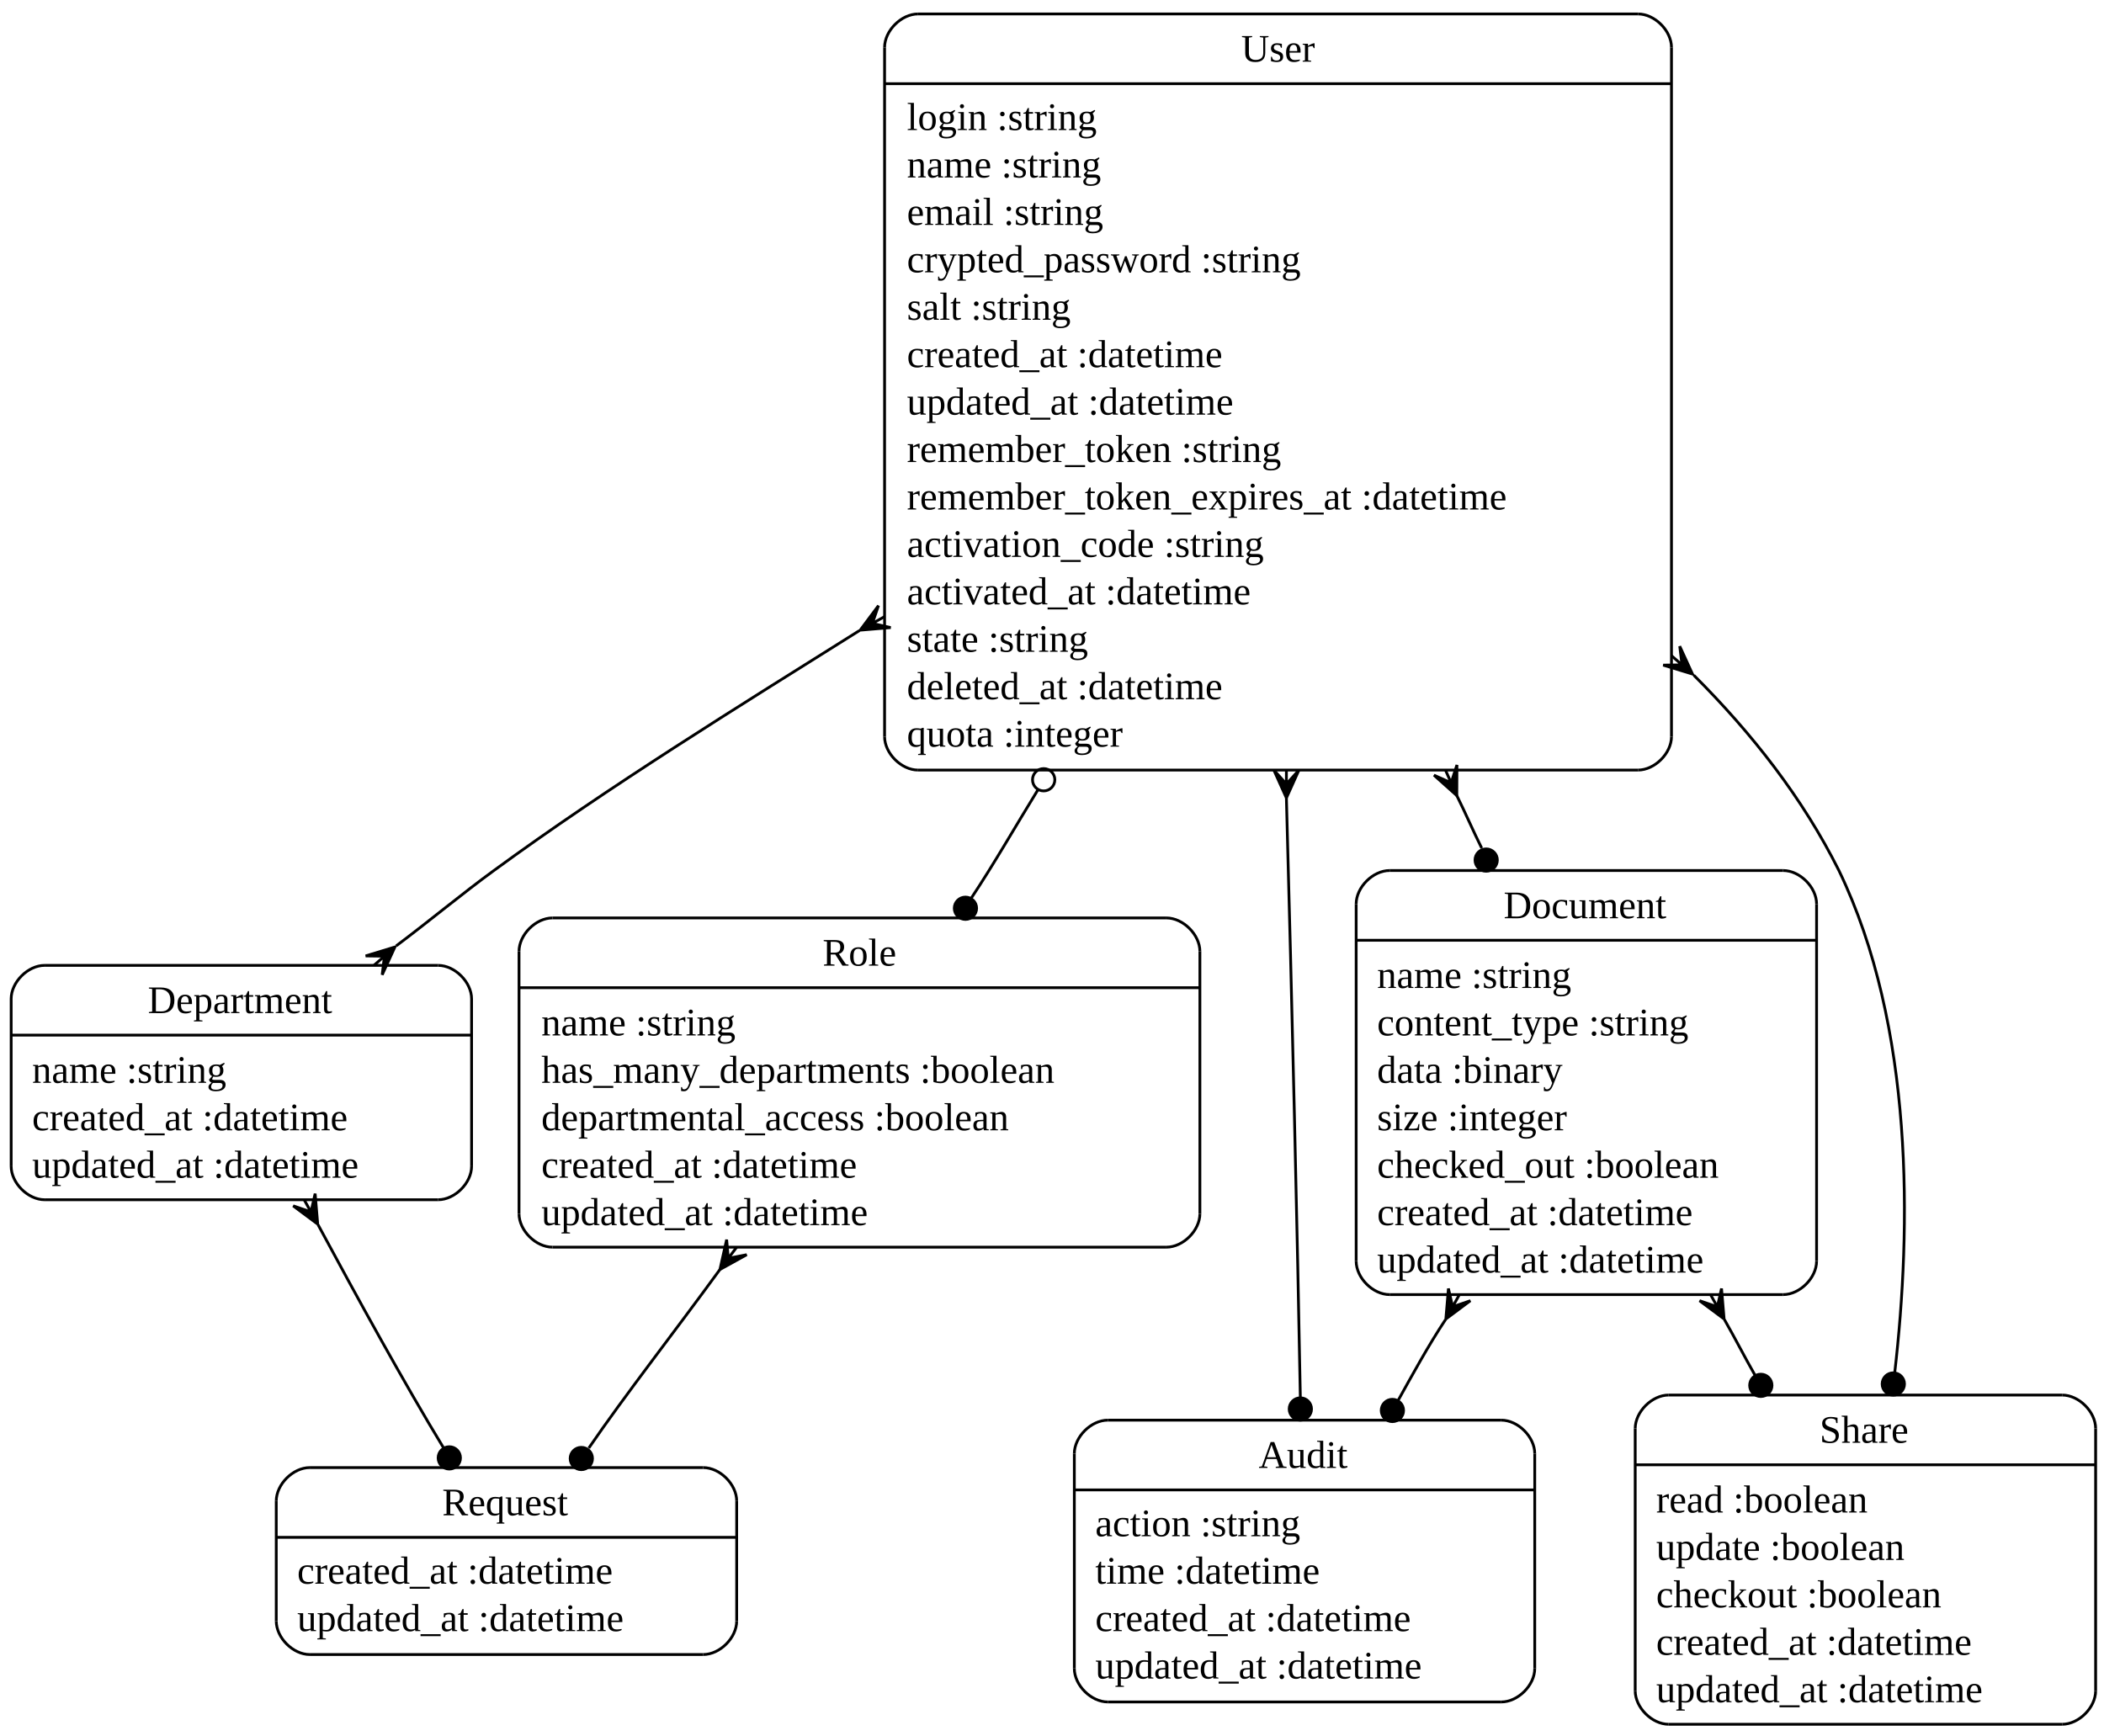
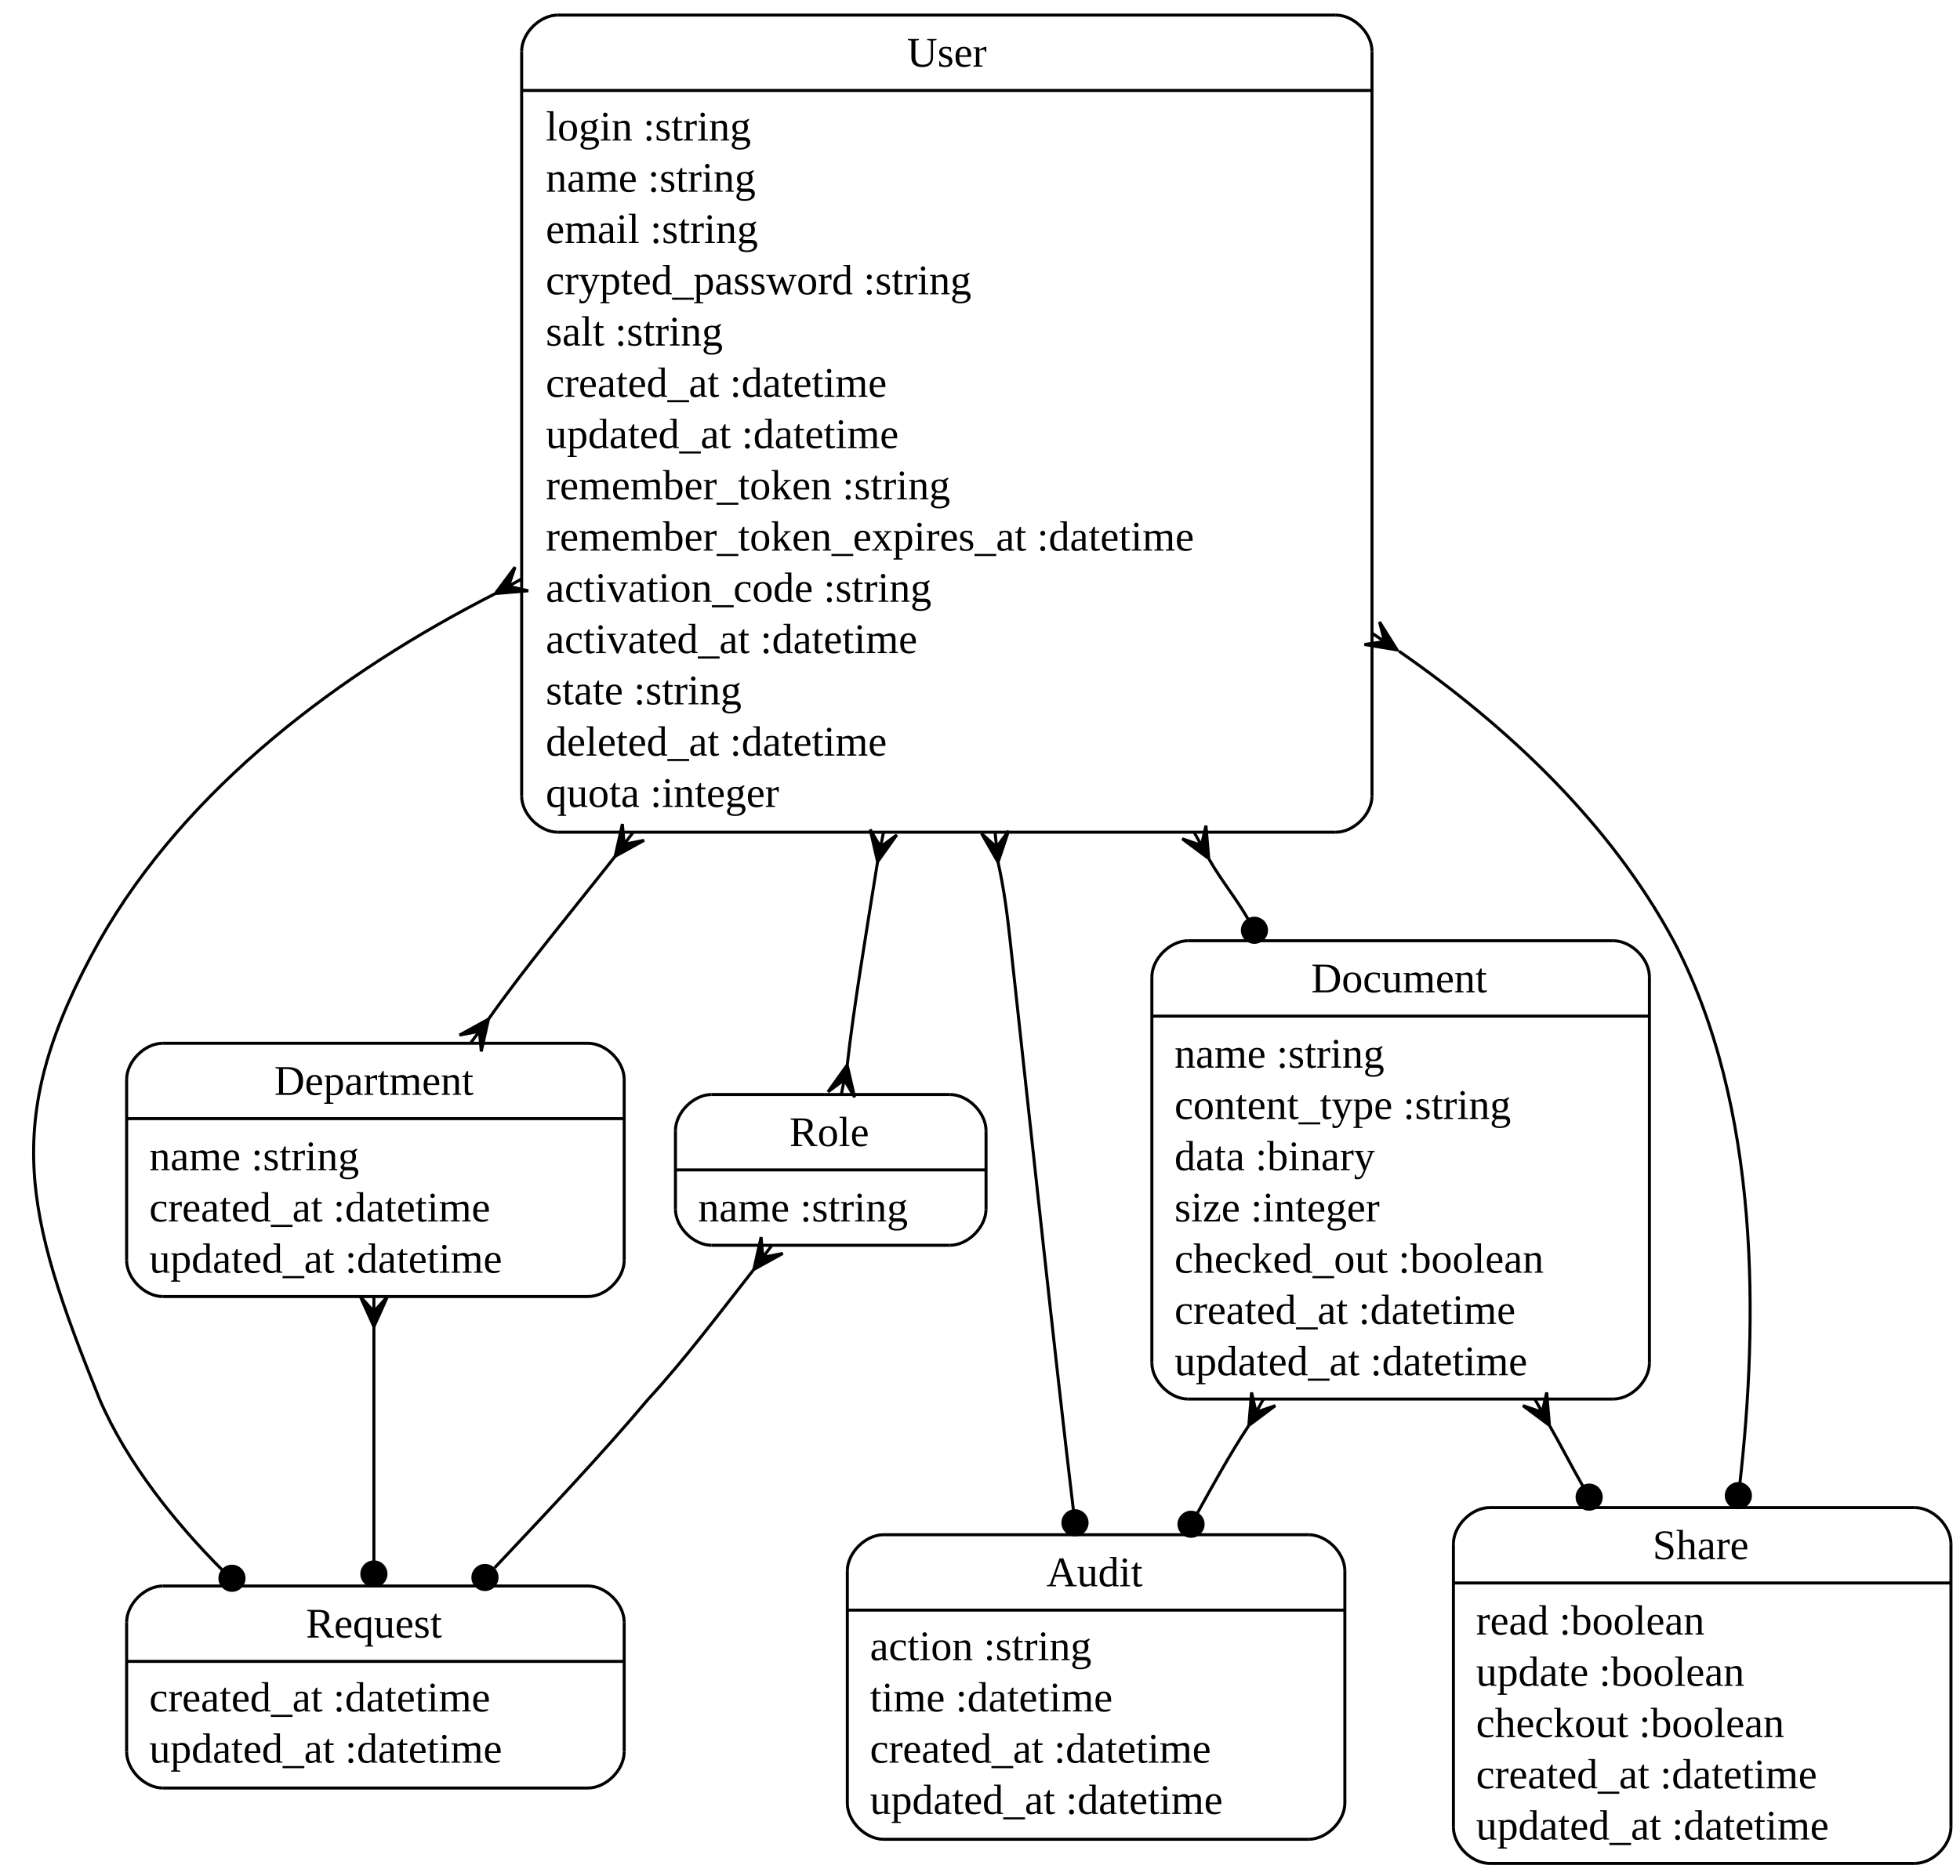
- <svg xmlns="http://www.w3.org/2000/svg" width="754pt" height="622pt" viewBox="0.00 0.00 754.00 622.00">
+ <svg xmlns="http://www.w3.org/2000/svg" width="650pt" height="622pt" viewBox="0.00 0.00 650.00 622.00">
  <g id="graph0" class="graph" transform="scale(1 1) rotate(0) translate(4 618)">
-     <polygon style="fill:white;stroke:white;" points="-4,4 -4,-618 750,-618 750,4 -4,4" />
+     <polygon style="fill:white;stroke:white;" points="-4,4 -4,-618 646,-618 646,4 -4,4" />
    <g id="node1" class="node">
-       <polyline style="fill:none;stroke:black;" points="325,-342 583,-342 " />
-       <path style="fill:none;stroke:black;" d="M583,-342C589,-342 595,-348 595,-354" />
-       <polyline style="fill:none;stroke:black;" points="595,-354 595,-601 " />
-       <path style="fill:none;stroke:black;" d="M595,-601C595,-607 589,-613 583,-613" />
-       <polyline style="fill:none;stroke:black;" points="583,-613 325,-613 " />
-       <path style="fill:none;stroke:black;" d="M325,-613C319,-613 313,-607 313,-601" />
-       <polyline style="fill:none;stroke:black;" points="313,-601 313,-354 " />
-       <path style="fill:none;stroke:black;" d="M313,-354C313,-348 319,-342 325,-342" />
-       <text text-anchor="middle" x="454" y="-595.9" style="font-family:Times New Roman;font-size:14.00;">User</text>
-       <polyline style="fill:none;stroke:black;" points="313,-588 595,-588 " />
-       <text text-anchor="start" x="321" y="-571.4" style="font-family:Times New Roman;font-size:14.00;">login :string</text>
-       <text text-anchor="start" x="321" y="-554.4" style="font-family:Times New Roman;font-size:14.00;">name :string</text>
-       <text text-anchor="start" x="321" y="-537.4" style="font-family:Times New Roman;font-size:14.00;">email :string</text>
-       <text text-anchor="start" x="321" y="-520.4" style="font-family:Times New Roman;font-size:14.00;">crypted_password :string</text>
-       <text text-anchor="start" x="321" y="-503.4" style="font-family:Times New Roman;font-size:14.00;">salt :string</text>
-       <text text-anchor="start" x="321" y="-486.4" style="font-family:Times New Roman;font-size:14.00;">created_at :datetime</text>
-       <text text-anchor="start" x="321" y="-469.4" style="font-family:Times New Roman;font-size:14.00;">updated_at :datetime</text>
-       <text text-anchor="start" x="321" y="-452.4" style="font-family:Times New Roman;font-size:14.00;">remember_token :string</text>
-       <text text-anchor="start" x="321" y="-435.4" style="font-family:Times New Roman;font-size:14.00;">remember_token_expires_at :datetime</text>
-       <text text-anchor="start" x="321" y="-418.4" style="font-family:Times New Roman;font-size:14.00;">activation_code :string</text>
-       <text text-anchor="start" x="321" y="-401.4" style="font-family:Times New Roman;font-size:14.00;">activated_at :datetime</text>
-       <text text-anchor="start" x="321" y="-384.4" style="font-family:Times New Roman;font-size:14.00;">state :string</text>
-       <text text-anchor="start" x="321" y="-367.4" style="font-family:Times New Roman;font-size:14.00;">deleted_at :datetime</text>
-       <text text-anchor="start" x="321" y="-350.4" style="font-family:Times New Roman;font-size:14.00;">quota :integer</text>
+       <polyline style="fill:none;stroke:black;" points="181,-342 439,-342 " />
+       <path style="fill:none;stroke:black;" d="M439,-342C445,-342 451,-348 451,-354" />
+       <polyline style="fill:none;stroke:black;" points="451,-354 451,-601 " />
+       <path style="fill:none;stroke:black;" d="M451,-601C451,-607 445,-613 439,-613" />
+       <polyline style="fill:none;stroke:black;" points="439,-613 181,-613 " />
+       <path style="fill:none;stroke:black;" d="M181,-613C175,-613 169,-607 169,-601" />
+       <polyline style="fill:none;stroke:black;" points="169,-601 169,-354 " />
+       <path style="fill:none;stroke:black;" d="M169,-354C169,-348 175,-342 181,-342" />
+       <text text-anchor="middle" x="310" y="-595.9" style="font-family:Times New Roman;font-size:14.00;">User</text>
+       <polyline style="fill:none;stroke:black;" points="169,-588 451,-588 " />
+       <text text-anchor="start" x="177" y="-571.4" style="font-family:Times New Roman;font-size:14.00;">login :string</text>
+       <text text-anchor="start" x="177" y="-554.4" style="font-family:Times New Roman;font-size:14.00;">name :string</text>
+       <text text-anchor="start" x="177" y="-537.4" style="font-family:Times New Roman;font-size:14.00;">email :string</text>
+       <text text-anchor="start" x="177" y="-520.4" style="font-family:Times New Roman;font-size:14.00;">crypted_password :string</text>
+       <text text-anchor="start" x="177" y="-503.4" style="font-family:Times New Roman;font-size:14.00;">salt :string</text>
+       <text text-anchor="start" x="177" y="-486.4" style="font-family:Times New Roman;font-size:14.00;">created_at :datetime</text>
+       <text text-anchor="start" x="177" y="-469.4" style="font-family:Times New Roman;font-size:14.00;">updated_at :datetime</text>
+       <text text-anchor="start" x="177" y="-452.4" style="font-family:Times New Roman;font-size:14.00;">remember_token :string</text>
+       <text text-anchor="start" x="177" y="-435.4" style="font-family:Times New Roman;font-size:14.00;">remember_token_expires_at :datetime</text>
+       <text text-anchor="start" x="177" y="-418.4" style="font-family:Times New Roman;font-size:14.00;">activation_code :string</text>
+       <text text-anchor="start" x="177" y="-401.4" style="font-family:Times New Roman;font-size:14.00;">activated_at :datetime</text>
+       <text text-anchor="start" x="177" y="-384.4" style="font-family:Times New Roman;font-size:14.00;">state :string</text>
+       <text text-anchor="start" x="177" y="-367.4" style="font-family:Times New Roman;font-size:14.00;">deleted_at :datetime</text>
+       <text text-anchor="start" x="177" y="-350.4" style="font-family:Times New Roman;font-size:14.00;">quota :integer</text>
+     </g>
+     <g id="node2" class="node">
+       <polyline style="fill:none;stroke:black;" points="50,-25 191,-25 " />
+       <path style="fill:none;stroke:black;" d="M191,-25C197,-25 203,-31 203,-37" />
+       <polyline style="fill:none;stroke:black;" points="203,-37 203,-80 " />
+       <path style="fill:none;stroke:black;" d="M203,-80C203,-86 197,-92 191,-92" />
+       <polyline style="fill:none;stroke:black;" points="191,-92 50,-92 " />
+       <path style="fill:none;stroke:black;" d="M50,-92C44,-92 38,-86 38,-80" />
+       <polyline style="fill:none;stroke:black;" points="38,-80 38,-37 " />
+       <path style="fill:none;stroke:black;" d="M38,-37C38,-31 44,-25 50,-25" />
+       <text text-anchor="middle" x="120" y="-74.9" style="font-family:Times New Roman;font-size:14.00;">Request</text>
+       <polyline style="fill:none;stroke:black;" points="38,-67 203,-67 " />
+       <text text-anchor="start" x="45.5" y="-50.4" style="font-family:Times New Roman;font-size:14.00;">created_at :datetime</text>
+       <text text-anchor="start" x="45.5" y="-33.4" style="font-family:Times New Roman;font-size:14.00;">updated_at :datetime</text>
+     </g>
+     <g id="edge2" class="edge">
+       <path style="fill:none;stroke:black;" d="M160,-421C109,-395 58,-357 29,-306 -4,-247 4,-216 29,-154 38,-133 54,-113 70,-97" />
+       <polygon style="fill:black;stroke:black;" points="160.258,-421.144 166.815,-429.934 164.629,-423.572 169,-426 169,-426 169,-426 164.629,-423.572 171.185,-422.066 160.258,-421.144 160.258,-421.144" />
+       <ellipse style="fill:black;stroke:black;" cx="72.927" cy="-94.561" rx="4" ry="4" />
    </g>
    <g id="node3" class="node">
-       <polyline style="fill:none;stroke:black;" points="12,-188 153,-188 " />
-       <path style="fill:none;stroke:black;" d="M153,-188C159,-188 165,-194 165,-200" />
-       <polyline style="fill:none;stroke:black;" points="165,-200 165,-260 " />
-       <path style="fill:none;stroke:black;" d="M165,-260C165,-266 159,-272 153,-272" />
-       <polyline style="fill:none;stroke:black;" points="153,-272 12,-272 " />
-       <path style="fill:none;stroke:black;" d="M12,-272C6,-272 0,-266 0,-260" />
-       <polyline style="fill:none;stroke:black;" points="0,-260 0,-200 " />
-       <path style="fill:none;stroke:black;" d="M0,-200C0,-194 6,-188 12,-188" />
-       <text text-anchor="middle" x="82" y="-254.9" style="font-family:Times New Roman;font-size:14.00;">Department</text>
-       <polyline style="fill:none;stroke:black;" points="0,-247 165,-247 " />
-       <text text-anchor="start" x="7.5" y="-229.9" style="font-family:Times New Roman;font-size:14.00;">name :string</text>
-       <text text-anchor="start" x="7.5" y="-212.9" style="font-family:Times New Roman;font-size:14.00;">created_at :datetime</text>
-       <text text-anchor="start" x="7.5" y="-195.9" style="font-family:Times New Roman;font-size:14.00;">updated_at :datetime</text>
+       <polyline style="fill:none;stroke:black;" points="50,-188 191,-188 " />
+       <path style="fill:none;stroke:black;" d="M191,-188C197,-188 203,-194 203,-200" />
+       <polyline style="fill:none;stroke:black;" points="203,-200 203,-260 " />
+       <path style="fill:none;stroke:black;" d="M203,-260C203,-266 197,-272 191,-272" />
+       <polyline style="fill:none;stroke:black;" points="191,-272 50,-272 " />
+       <path style="fill:none;stroke:black;" d="M50,-272C44,-272 38,-266 38,-260" />
+       <polyline style="fill:none;stroke:black;" points="38,-260 38,-200 " />
+       <path style="fill:none;stroke:black;" d="M38,-200C38,-194 44,-188 50,-188" />
+       <text text-anchor="middle" x="120" y="-254.9" style="font-family:Times New Roman;font-size:14.00;">Department</text>
+       <polyline style="fill:none;stroke:black;" points="38,-247 203,-247 " />
+       <text text-anchor="start" x="45.5" y="-229.9" style="font-family:Times New Roman;font-size:14.00;">name :string</text>
+       <text text-anchor="start" x="45.5" y="-212.9" style="font-family:Times New Roman;font-size:14.00;">created_at :datetime</text>
+       <text text-anchor="start" x="45.5" y="-195.9" style="font-family:Times New Roman;font-size:14.00;">updated_at :datetime</text>
    </g>
-     <g id="edge2" class="edge">
-       <path style="fill:none;stroke:black;" d="M304,-392C261,-365 214,-336 173,-306 162,-298 150,-288 138,-279" />
-       <polygon style="fill:black;stroke:black;" points="304.258,-392.144 310.815,-400.934 308.629,-394.572 313,-397 313,-397 313,-397 308.629,-394.572 315.185,-393.066 304.258,-392.144 304.258,-392.144" />
-       <polygon style="fill:black;stroke:black;" points="137.526,-278.585 132.963,-268.613 133.763,-275.293 130,-272 130,-272 130,-272 133.763,-275.293 127.037,-275.387 137.526,-278.585 137.526,-278.585" />
+     <g id="edge12" class="edge">
+       <path style="fill:none;stroke:black;" d="M200,-334C185,-315 170,-297 158,-280" />
+       <polygon style="fill:black;stroke:black;" points="200,-334 202.4,-344.7 203,-338 206,-342 206,-342 206,-342 203,-338 209.6,-339.3 200,-334 200,-334" />
+       <polygon style="fill:black;stroke:black;" points="158,-280 155.6,-269.3 155,-276 152,-272 152,-272 152,-272 155,-276 148.4,-274.7 158,-280 158,-280" />
    </g>
    <g id="node4" class="node">
-       <polyline style="fill:none;stroke:black;" points="494,-154 635,-154 " />
-       <path style="fill:none;stroke:black;" d="M635,-154C641,-154 647,-160 647,-166" />
-       <polyline style="fill:none;stroke:black;" points="647,-166 647,-294 " />
-       <path style="fill:none;stroke:black;" d="M647,-294C647,-300 641,-306 635,-306" />
-       <polyline style="fill:none;stroke:black;" points="635,-306 494,-306 " />
-       <path style="fill:none;stroke:black;" d="M494,-306C488,-306 482,-300 482,-294" />
-       <polyline style="fill:none;stroke:black;" points="482,-294 482,-166 " />
-       <path style="fill:none;stroke:black;" d="M482,-166C482,-160 488,-154 494,-154" />
-       <text text-anchor="middle" x="564" y="-288.9" style="font-family:Times New Roman;font-size:14.00;">Document</text>
-       <polyline style="fill:none;stroke:black;" points="482,-281 647,-281 " />
-       <text text-anchor="start" x="489.5" y="-263.9" style="font-family:Times New Roman;font-size:14.00;">name :string</text>
-       <text text-anchor="start" x="489.5" y="-246.9" style="font-family:Times New Roman;font-size:14.00;">content_type :string</text>
-       <text text-anchor="start" x="489.5" y="-229.9" style="font-family:Times New Roman;font-size:14.00;">data :binary</text>
-       <text text-anchor="start" x="489.5" y="-212.9" style="font-family:Times New Roman;font-size:14.00;">size :integer</text>
-       <text text-anchor="start" x="489.5" y="-195.9" style="font-family:Times New Roman;font-size:14.00;">checked_out :boolean</text>
-       <text text-anchor="start" x="489.5" y="-178.9" style="font-family:Times New Roman;font-size:14.00;">created_at :datetime</text>
-       <text text-anchor="start" x="489.5" y="-161.9" style="font-family:Times New Roman;font-size:14.00;">updated_at :datetime</text>
+       <polyline style="fill:none;stroke:black;" points="390,-154 531,-154 " />
+       <path style="fill:none;stroke:black;" d="M531,-154C537,-154 543,-160 543,-166" />
+       <polyline style="fill:none;stroke:black;" points="543,-166 543,-294 " />
+       <path style="fill:none;stroke:black;" d="M543,-294C543,-300 537,-306 531,-306" />
+       <polyline style="fill:none;stroke:black;" points="531,-306 390,-306 " />
+       <path style="fill:none;stroke:black;" d="M390,-306C384,-306 378,-300 378,-294" />
+       <polyline style="fill:none;stroke:black;" points="378,-294 378,-166 " />
+       <path style="fill:none;stroke:black;" d="M378,-166C378,-160 384,-154 390,-154" />
+       <text text-anchor="middle" x="460" y="-288.9" style="font-family:Times New Roman;font-size:14.00;">Document</text>
+       <polyline style="fill:none;stroke:black;" points="378,-281 543,-281 " />
+       <text text-anchor="start" x="385.5" y="-263.9" style="font-family:Times New Roman;font-size:14.00;">name :string</text>
+       <text text-anchor="start" x="385.5" y="-246.9" style="font-family:Times New Roman;font-size:14.00;">content_type :string</text>
+       <text text-anchor="start" x="385.5" y="-229.9" style="font-family:Times New Roman;font-size:14.00;">data :binary</text>
+       <text text-anchor="start" x="385.5" y="-212.9" style="font-family:Times New Roman;font-size:14.00;">size :integer</text>
+       <text text-anchor="start" x="385.5" y="-195.9" style="font-family:Times New Roman;font-size:14.00;">checked_out :boolean</text>
+       <text text-anchor="start" x="385.5" y="-178.9" style="font-family:Times New Roman;font-size:14.00;">created_at :datetime</text>
+       <text text-anchor="start" x="385.5" y="-161.9" style="font-family:Times New Roman;font-size:14.00;">updated_at :datetime</text>
    </g>
    <g id="edge4" class="edge">
-       <path style="fill:none;stroke:black;" d="M518,-333C521,-327 524,-320 527,-314" />
-       <polygon style="fill:black;stroke:black;" points="518.061,-332.862 509.888,-340.172 516.031,-337.431 514,-342 514,-342 514,-342 516.031,-337.431 518.112,-343.828 518.061,-332.862 518.061,-332.862" />
-       <ellipse style="fill:black;stroke:black;" cx="528.595" cy="-309.745" rx="4" ry="4" />
+       <path style="fill:none;stroke:black;" d="M397,-333C401,-326 406,-320 410,-313" />
+       <polygon style="fill:black;stroke:black;" points="396.856,-333.258 388.066,-339.815 394.428,-337.629 392,-342 392,-342 392,-342 394.428,-337.629 395.934,-344.185 396.856,-333.258 396.856,-333.258" />
+       <ellipse style="fill:black;stroke:black;" cx="412.015" cy="-309.473" rx="4" ry="4" />
    </g>
    <g id="node5" class="node">
-       <polyline style="fill:none;stroke:black;" points="194,-171 414,-171 " />
-       <path style="fill:none;stroke:black;" d="M414,-171C420,-171 426,-177 426,-183" />
-       <polyline style="fill:none;stroke:black;" points="426,-183 426,-277 " />
-       <path style="fill:none;stroke:black;" d="M426,-277C426,-283 420,-289 414,-289" />
-       <polyline style="fill:none;stroke:black;" points="414,-289 194,-289 " />
-       <path style="fill:none;stroke:black;" d="M194,-289C188,-289 182,-283 182,-277" />
-       <polyline style="fill:none;stroke:black;" points="182,-277 182,-183 " />
-       <path style="fill:none;stroke:black;" d="M182,-183C182,-177 188,-171 194,-171" />
-       <text text-anchor="middle" x="304" y="-271.9" style="font-family:Times New Roman;font-size:14.00;">Role</text>
-       <polyline style="fill:none;stroke:black;" points="182,-264 426,-264 " />
-       <text text-anchor="start" x="190" y="-246.9" style="font-family:Times New Roman;font-size:14.00;">name :string</text>
-       <text text-anchor="start" x="190" y="-229.9" style="font-family:Times New Roman;font-size:14.00;">has_many_departments :boolean</text>
-       <text text-anchor="start" x="190" y="-212.9" style="font-family:Times New Roman;font-size:14.00;">departmental_access :boolean</text>
-       <text text-anchor="start" x="190" y="-195.9" style="font-family:Times New Roman;font-size:14.00;">created_at :datetime</text>
-       <text text-anchor="start" x="190" y="-178.9" style="font-family:Times New Roman;font-size:14.00;">updated_at :datetime</text>
+       <polyline style="fill:none;stroke:black;" points="232,-205 311,-205 " />
+       <path style="fill:none;stroke:black;" d="M311,-205C317,-205 323,-211 323,-217" />
+       <polyline style="fill:none;stroke:black;" points="323,-217 323,-243 " />
+       <path style="fill:none;stroke:black;" d="M323,-243C323,-249 317,-255 311,-255" />
+       <polyline style="fill:none;stroke:black;" points="311,-255 232,-255 " />
+       <path style="fill:none;stroke:black;" d="M232,-255C226,-255 220,-249 220,-243" />
+       <polyline style="fill:none;stroke:black;" points="220,-243 220,-217 " />
+       <path style="fill:none;stroke:black;" d="M220,-217C220,-211 226,-205 232,-205" />
+       <text text-anchor="middle" x="271" y="-237.9" style="font-family:Times New Roman;font-size:14.00;">Role</text>
+       <polyline style="fill:none;stroke:black;" points="220,-230 323,-230 " />
+       <text text-anchor="start" x="227.5" y="-212.9" style="font-family:Times New Roman;font-size:14.00;">name :string</text>
+     </g>
+     <g id="edge10" class="edge">
+       <path style="fill:none;stroke:black;" d="M287,-332C283,-307 279,-283 277,-265" />
+       <polygon style="fill:black;stroke:black;" points="287.039,-332.194 284.587,-342.883 288.019,-337.097 289,-342 289,-342 289,-342 288.019,-337.097 293.413,-341.117 287.039,-332.194 287.039,-332.194" />
+       <polygon style="fill:black;stroke:black;" points="276.961,-264.806 279.413,-254.117 275.981,-259.903 275,-255 275,-255 275,-255 275.981,-259.903 270.587,-255.883 276.961,-264.806 276.961,-264.806" />
+     </g>
+     <g id="node6" class="node">
+       <polyline style="fill:none;stroke:black;" points="289,-8 430,-8 " />
+       <path style="fill:none;stroke:black;" d="M430,-8C436,-8 442,-14 442,-20" />
+       <polyline style="fill:none;stroke:black;" points="442,-20 442,-97 " />
+       <path style="fill:none;stroke:black;" d="M442,-97C442,-103 436,-109 430,-109" />
+       <polyline style="fill:none;stroke:black;" points="430,-109 289,-109 " />
+       <path style="fill:none;stroke:black;" d="M289,-109C283,-109 277,-103 277,-97" />
+       <polyline style="fill:none;stroke:black;" points="277,-97 277,-20 " />
+       <path style="fill:none;stroke:black;" d="M277,-20C277,-14 283,-8 289,-8" />
+       <text text-anchor="middle" x="359" y="-91.9" style="font-family:Times New Roman;font-size:14.00;">Audit</text>
+       <polyline style="fill:none;stroke:black;" points="277,-84 442,-84 " />
+       <text text-anchor="start" x="284.5" y="-67.4" style="font-family:Times New Roman;font-size:14.00;">action :string</text>
+       <text text-anchor="start" x="284.5" y="-50.4" style="font-family:Times New Roman;font-size:14.00;">time :datetime</text>
+       <text text-anchor="start" x="284.5" y="-33.4" style="font-family:Times New Roman;font-size:14.00;">created_at :datetime</text>
+       <text text-anchor="start" x="284.5" y="-16.4" style="font-family:Times New Roman;font-size:14.00;">updated_at :datetime</text>
    </g>
    <g id="edge6" class="edge">
-       <path style="fill:none;stroke:black;" d="M368,-335C360,-322 352,-308 344,-296" />
-       <ellipse style="fill:none;stroke:black;" cx="370.015" cy="-338.527" rx="4" ry="4" />
-       <ellipse style="fill:black;stroke:black;" cx="341.985" cy="-292.473" rx="4" ry="4" />
+       <path style="fill:none;stroke:black;" d="M327,-332C329,-323 330,-315 331,-306 338,-242 346,-167 352,-117" />
+       <polygon style="fill:black;stroke:black;" points="326.995,-332.05 321.522,-341.552 326.498,-337.025 326,-342 326,-342 326,-342 326.498,-337.025 330.478,-342.448 326.995,-332.05 326.995,-332.05" />
+       <ellipse style="fill:black;stroke:black;" cx="352.504" cy="-112.969" rx="4" ry="4" />
    </g>
-     <g id="node6" class="node">
-       <polyline style="fill:none;stroke:black;" points="393,-8 534,-8 " />
-       <path style="fill:none;stroke:black;" d="M534,-8C540,-8 546,-14 546,-20" />
-       <polyline style="fill:none;stroke:black;" points="546,-20 546,-97 " />
-       <path style="fill:none;stroke:black;" d="M546,-97C546,-103 540,-109 534,-109" />
-       <polyline style="fill:none;stroke:black;" points="534,-109 393,-109 " />
-       <path style="fill:none;stroke:black;" d="M393,-109C387,-109 381,-103 381,-97" />
-       <polyline style="fill:none;stroke:black;" points="381,-97 381,-20 " />
-       <path style="fill:none;stroke:black;" d="M381,-20C381,-14 387,-8 393,-8" />
-       <text text-anchor="middle" x="463" y="-91.9" style="font-family:Times New Roman;font-size:14.00;">Audit</text>
-       <polyline style="fill:none;stroke:black;" points="381,-84 546,-84 " />
-       <text text-anchor="start" x="388.5" y="-67.4" style="font-family:Times New Roman;font-size:14.00;">action :string</text>
-       <text text-anchor="start" x="388.5" y="-50.4" style="font-family:Times New Roman;font-size:14.00;">time :datetime</text>
-       <text text-anchor="start" x="388.5" y="-33.4" style="font-family:Times New Roman;font-size:14.00;">created_at :datetime</text>
-       <text text-anchor="start" x="388.5" y="-16.4" style="font-family:Times New Roman;font-size:14.00;">updated_at :datetime</text>
+     <g id="node7" class="node">
+       <polyline style="fill:none;stroke:black;" points="490,-0 631,-0 " />
+       <path style="fill:none;stroke:black;" d="M631,-0C637,-0 643,-6 643,-12" />
+       <polyline style="fill:none;stroke:black;" points="643,-12 643,-106 " />
+       <path style="fill:none;stroke:black;" d="M643,-106C643,-112 637,-118 631,-118" />
+       <polyline style="fill:none;stroke:black;" points="631,-118 490,-118 " />
+       <path style="fill:none;stroke:black;" d="M490,-118C484,-118 478,-112 478,-106" />
+       <polyline style="fill:none;stroke:black;" points="478,-106 478,-12 " />
+       <path style="fill:none;stroke:black;" d="M478,-12C478,-6 484,-0 490,-0" />
+       <text text-anchor="middle" x="560" y="-100.9" style="font-family:Times New Roman;font-size:14.00;">Share</text>
+       <polyline style="fill:none;stroke:black;" points="478,-93 643,-93 " />
+       <text text-anchor="start" x="485.5" y="-75.9" style="font-family:Times New Roman;font-size:14.00;">read :boolean</text>
+       <text text-anchor="start" x="485.5" y="-58.9" style="font-family:Times New Roman;font-size:14.00;">update :boolean</text>
+       <text text-anchor="start" x="485.5" y="-41.9" style="font-family:Times New Roman;font-size:14.00;">checkout :boolean</text>
+       <text text-anchor="start" x="485.5" y="-24.9" style="font-family:Times New Roman;font-size:14.00;">created_at :datetime</text>
+       <text text-anchor="start" x="485.5" y="-7.9" style="font-family:Times New Roman;font-size:14.00;">updated_at :datetime</text>
    </g>
    <g id="edge8" class="edge">
-       <path style="fill:none;stroke:black;" d="M457,-332C459,-259 461,-173 462,-117" />
-       <polygon style="fill:black;stroke:black;" points="457,-332 452.5,-342 457,-337 457,-342 457,-342 457,-342 457,-337 461.5,-342 457,-332 457,-332" />
-       <ellipse style="fill:black;stroke:black;" cx="462" cy="-113" rx="4" ry="4" />
-     </g>
-     <g id="node7" class="node">
-       <polyline style="fill:none;stroke:black;" points="594,-0 735,-0 " />
-       <path style="fill:none;stroke:black;" d="M735,-0C741,-0 747,-6 747,-12" />
-       <polyline style="fill:none;stroke:black;" points="747,-12 747,-106 " />
-       <path style="fill:none;stroke:black;" d="M747,-106C747,-112 741,-118 735,-118" />
-       <polyline style="fill:none;stroke:black;" points="735,-118 594,-118 " />
-       <path style="fill:none;stroke:black;" d="M594,-118C588,-118 582,-112 582,-106" />
-       <polyline style="fill:none;stroke:black;" points="582,-106 582,-12 " />
-       <path style="fill:none;stroke:black;" d="M582,-12C582,-6 588,-0 594,-0" />
-       <text text-anchor="middle" x="664" y="-100.9" style="font-family:Times New Roman;font-size:14.00;">Share</text>
-       <polyline style="fill:none;stroke:black;" points="582,-93 747,-93 " />
-       <text text-anchor="start" x="589.5" y="-75.9" style="font-family:Times New Roman;font-size:14.00;">read :boolean</text>
-       <text text-anchor="start" x="589.5" y="-58.9" style="font-family:Times New Roman;font-size:14.00;">update :boolean</text>
-       <text text-anchor="start" x="589.5" y="-41.9" style="font-family:Times New Roman;font-size:14.00;">checkout :boolean</text>
-       <text text-anchor="start" x="589.5" y="-24.9" style="font-family:Times New Roman;font-size:14.00;">created_at :datetime</text>
-       <text text-anchor="start" x="589.5" y="-7.9" style="font-family:Times New Roman;font-size:14.00;">updated_at :datetime</text>
-     </g>
-     <g id="edge10" class="edge">
-       <path style="fill:none;stroke:black;" d="M603,-376C624,-355 642,-332 655,-306 682,-250 681,-178 675,-126" />
-       <polygon style="fill:black;stroke:black;" points="602.526,-376.415 592.037,-379.613 598.763,-379.707 595,-383 595,-383 595,-383 598.763,-379.707 597.963,-386.387 602.526,-376.415 602.526,-376.415" />
-       <ellipse style="fill:black;stroke:black;" cx="674.496" cy="-121.969" rx="4" ry="4" />
-     </g>
-     <g id="node2" class="node">
-       <polyline style="fill:none;stroke:black;" points="107,-25 248,-25 " />
-       <path style="fill:none;stroke:black;" d="M248,-25C254,-25 260,-31 260,-37" />
-       <polyline style="fill:none;stroke:black;" points="260,-37 260,-80 " />
-       <path style="fill:none;stroke:black;" d="M260,-80C260,-86 254,-92 248,-92" />
-       <polyline style="fill:none;stroke:black;" points="248,-92 107,-92 " />
-       <path style="fill:none;stroke:black;" d="M107,-92C101,-92 95,-86 95,-80" />
-       <polyline style="fill:none;stroke:black;" points="95,-80 95,-37 " />
-       <path style="fill:none;stroke:black;" d="M95,-37C95,-31 101,-25 107,-25" />
-       <text text-anchor="middle" x="177" y="-74.9" style="font-family:Times New Roman;font-size:14.00;">Request</text>
-       <polyline style="fill:none;stroke:black;" points="95,-67 260,-67 " />
-       <text text-anchor="start" x="102.5" y="-50.4" style="font-family:Times New Roman;font-size:14.00;">created_at :datetime</text>
-       <text text-anchor="start" x="102.5" y="-33.4" style="font-family:Times New Roman;font-size:14.00;">updated_at :datetime</text>
-     </g>
-     <g id="edge12" class="edge">
-       <path style="fill:none;stroke:black;" d="M110,-179C124,-153 141,-122 155,-99" />
-       <polygon style="fill:black;stroke:black;" points="109.856,-179.258 101.066,-185.815 107.428,-183.629 105,-188 105,-188 105,-188 107.428,-183.629 108.934,-190.185 109.856,-179.258 109.856,-179.258" />
-       <ellipse style="fill:black;stroke:black;" cx="157.015" cy="-95.473" rx="4" ry="4" />
+       <path style="fill:none;stroke:black;" d="M460,-402C496,-377 530,-345 551,-306 580,-251 579,-179 573,-126" />
+       <polygon style="fill:black;stroke:black;" points="459.321,-402.453 448.504,-404.256 455.16,-405.226 451,-408 451,-408 451,-408 455.16,-405.226 453.496,-411.744 459.321,-402.453 459.321,-402.453" />
+       <ellipse style="fill:black;stroke:black;" cx="572.496" cy="-121.969" rx="4" ry="4" />
    </g>
    <g id="edge14" class="edge">
-       <path style="fill:none;stroke:black;" d="M514,-145C508,-136 502,-125 497,-116" />
-       <polygon style="fill:black;stroke:black;" points="514.144,-145.258 515.066,-156.185 516.572,-149.629 519,-154 519,-154 519,-154 516.572,-149.629 522.934,-151.815 514.144,-145.258 514.144,-145.258" />
-       <ellipse style="fill:black;stroke:black;" cx="494.985" cy="-112.473" rx="4" ry="4" />
+       <path style="fill:none;stroke:black;" d="M120,-178C120,-153 120,-123 120,-100" />
+       <polygon style="fill:black;stroke:black;" points="120,-178 115.5,-188 120,-183 120,-188 120,-188 120,-188 120,-183 124.5,-188 120,-178 120,-178" />
+       <ellipse style="fill:black;stroke:black;" cx="120" cy="-96" rx="4" ry="4" />
    </g>
    <g id="edge16" class="edge">
-       <path style="fill:none;stroke:black;" d="M614,-145C618,-138 621,-132 625,-125" />
-       <polygon style="fill:black;stroke:black;" points="613.856,-145.258 605.066,-151.815 611.428,-149.629 609,-154 609,-154 609,-154 611.428,-149.629 612.934,-156.185 613.856,-145.258 613.856,-145.258" />
-       <ellipse style="fill:black;stroke:black;" cx="627.015" cy="-121.473" rx="4" ry="4" />
+       <path style="fill:none;stroke:black;" d="M410,-145C404,-136 398,-125 393,-116" />
+       <polygon style="fill:black;stroke:black;" points="410.144,-145.258 411.066,-156.185 412.572,-149.629 415,-154 415,-154 415,-154 412.572,-149.629 418.934,-151.815 410.144,-145.258 410.144,-145.258" />
+       <ellipse style="fill:black;stroke:black;" cx="390.985" cy="-112.473" rx="4" ry="4" />
    </g>
    <g id="edge18" class="edge">
-       <path style="fill:none;stroke:black;" d="M254,-163C238,-141 220,-118 207,-99" />
-       <polygon style="fill:black;stroke:black;" points="254,-163 256.4,-173.7 257,-167 260,-171 260,-171 260,-171 257,-167 263.6,-168.3 254,-163 254,-163" />
-       <ellipse style="fill:black;stroke:black;" cx="204.325" cy="-95.255" rx="4" ry="4" />
+       <path style="fill:none;stroke:black;" d="M510,-145C514,-138 517,-132 521,-125" />
+       <polygon style="fill:black;stroke:black;" points="509.856,-145.258 501.066,-151.815 507.428,-149.629 505,-154 505,-154 505,-154 507.428,-149.629 508.934,-156.185 509.856,-145.258 509.856,-145.258" />
+       <ellipse style="fill:black;stroke:black;" cx="523.015" cy="-121.473" rx="4" ry="4" />
+     </g>
+     <g id="edge20" class="edge">
+       <path style="fill:none;stroke:black;" d="M246,-197C235,-183 223,-167 211,-154 195,-135 176,-115 160,-98" />
+       <polygon style="fill:black;stroke:black;" points="246,-197 248.4,-207.7 249,-201 252,-205 252,-205 252,-205 249,-201 255.6,-202.3 246,-197 246,-197" />
+       <ellipse style="fill:black;stroke:black;" cx="156.828" cy="-94.828" rx="4" ry="4" />
    </g>
  </g>
</svg>
